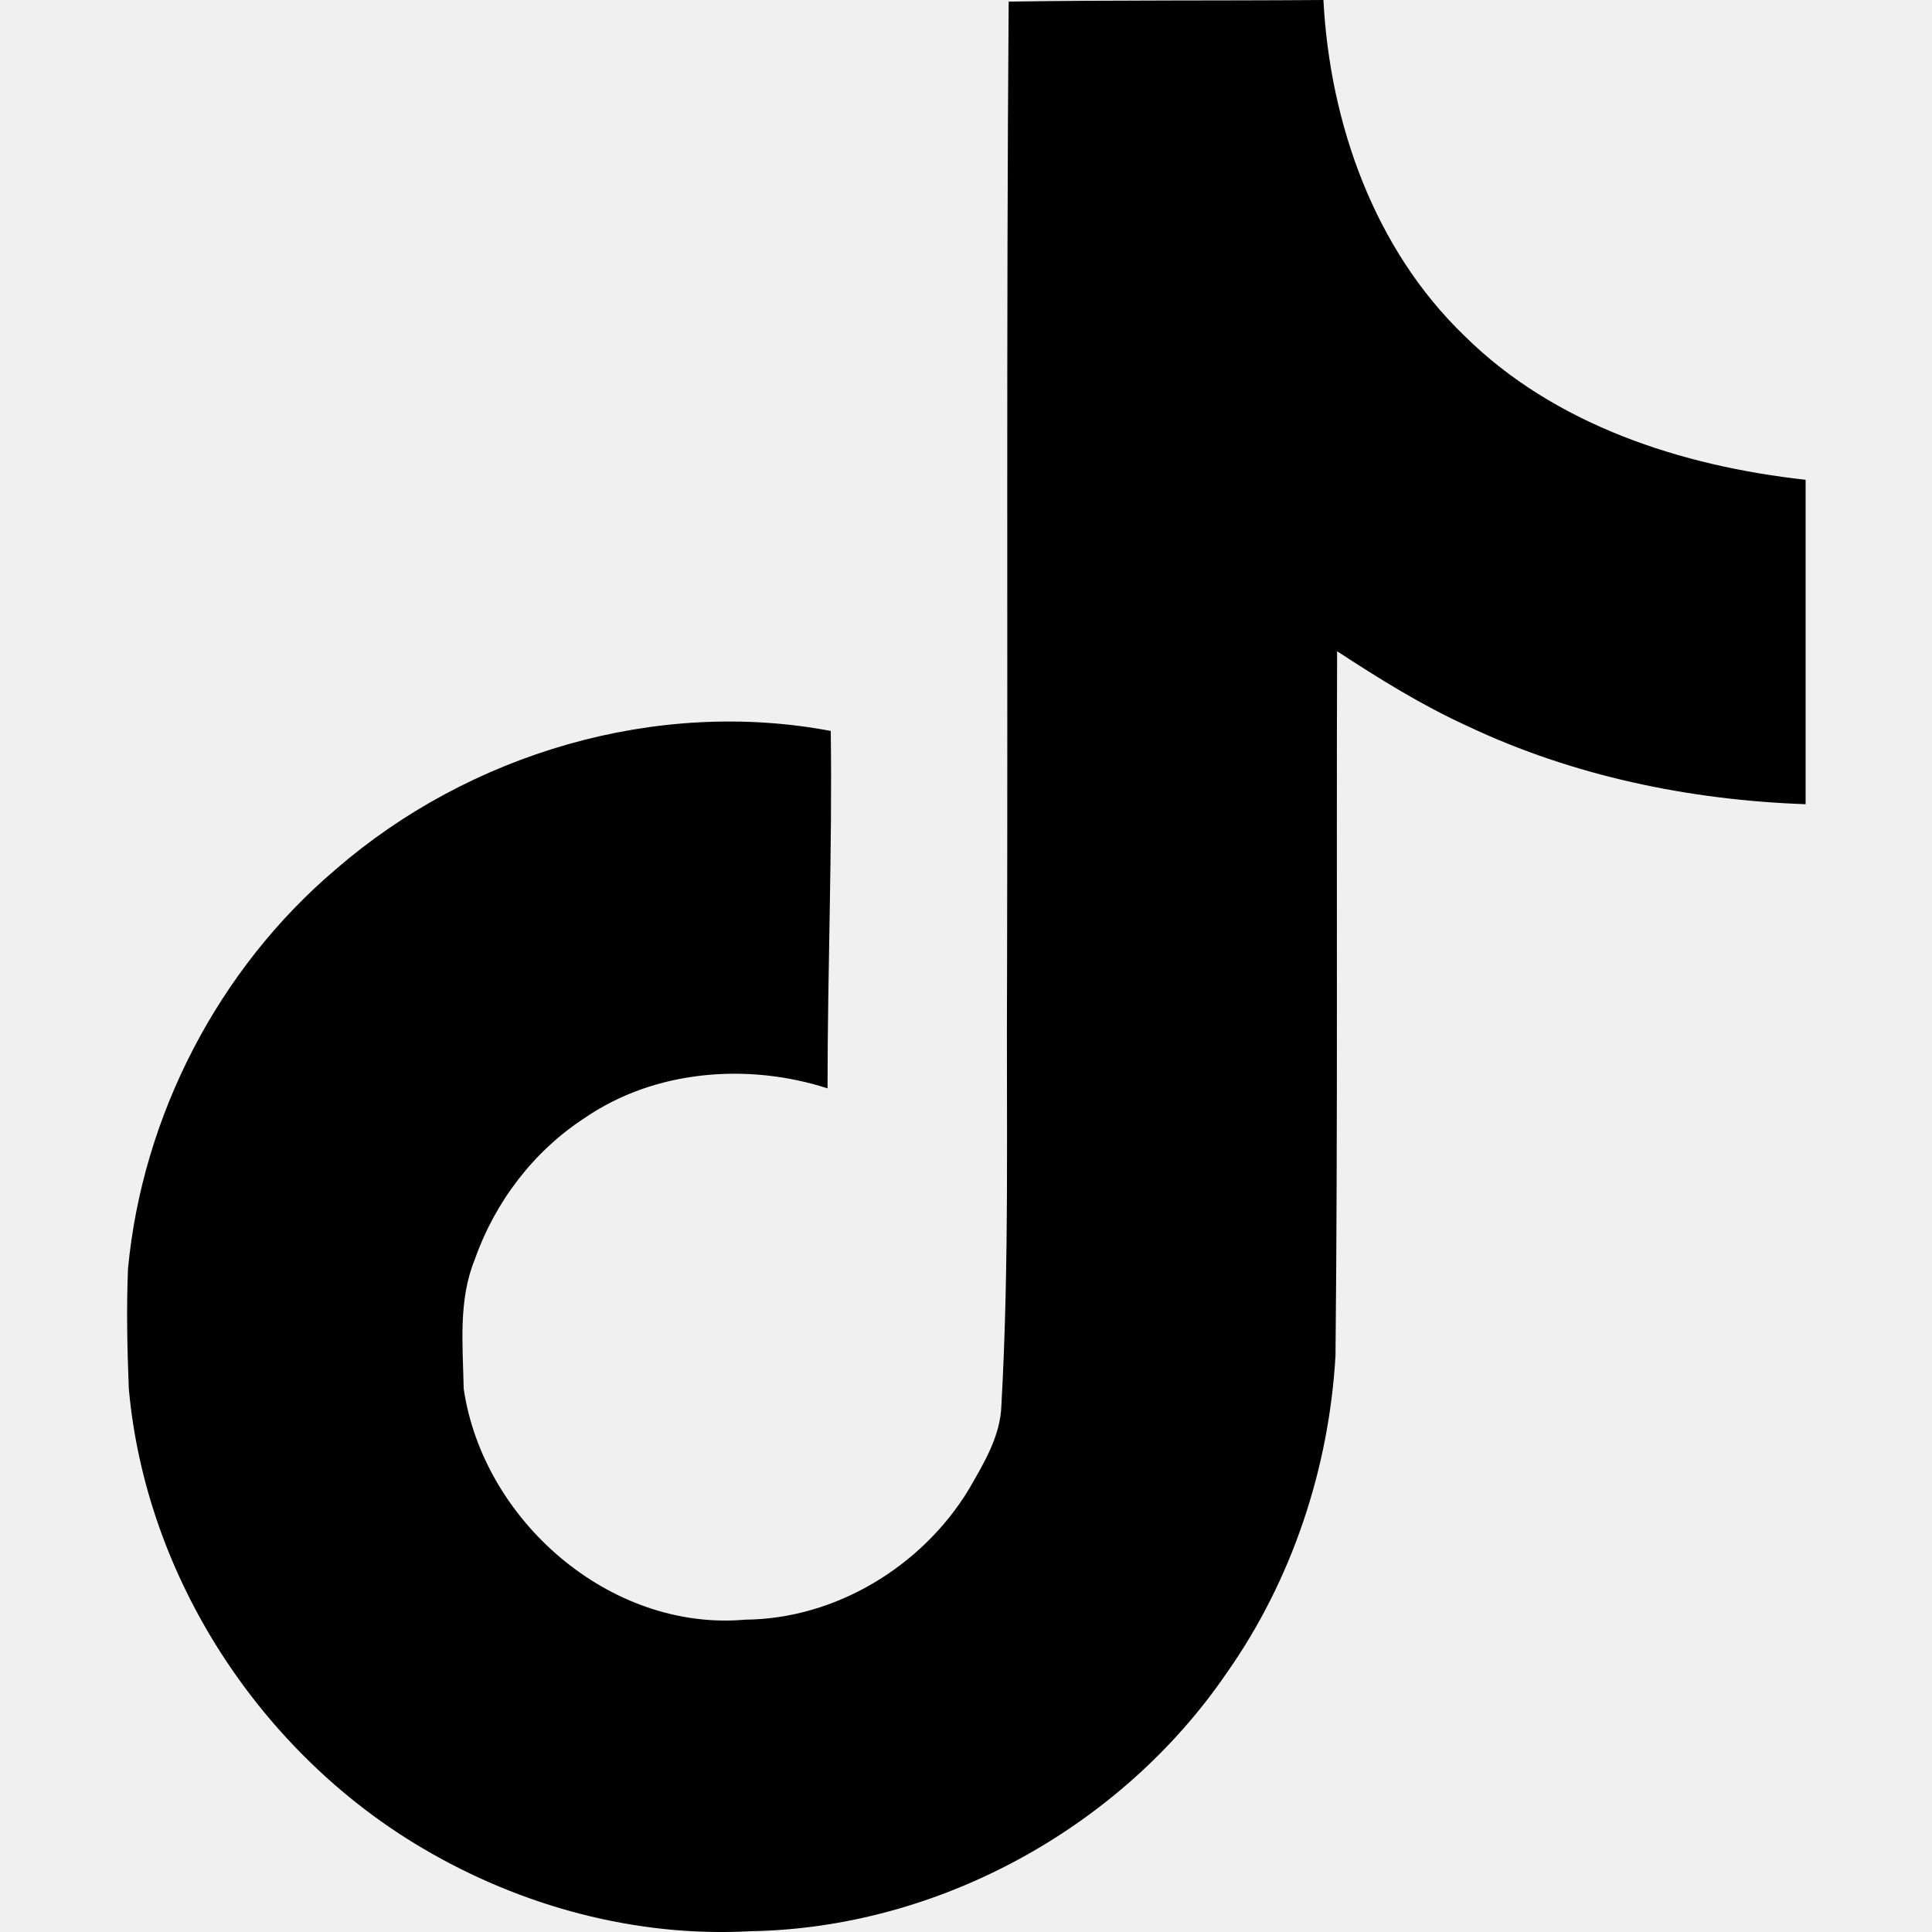
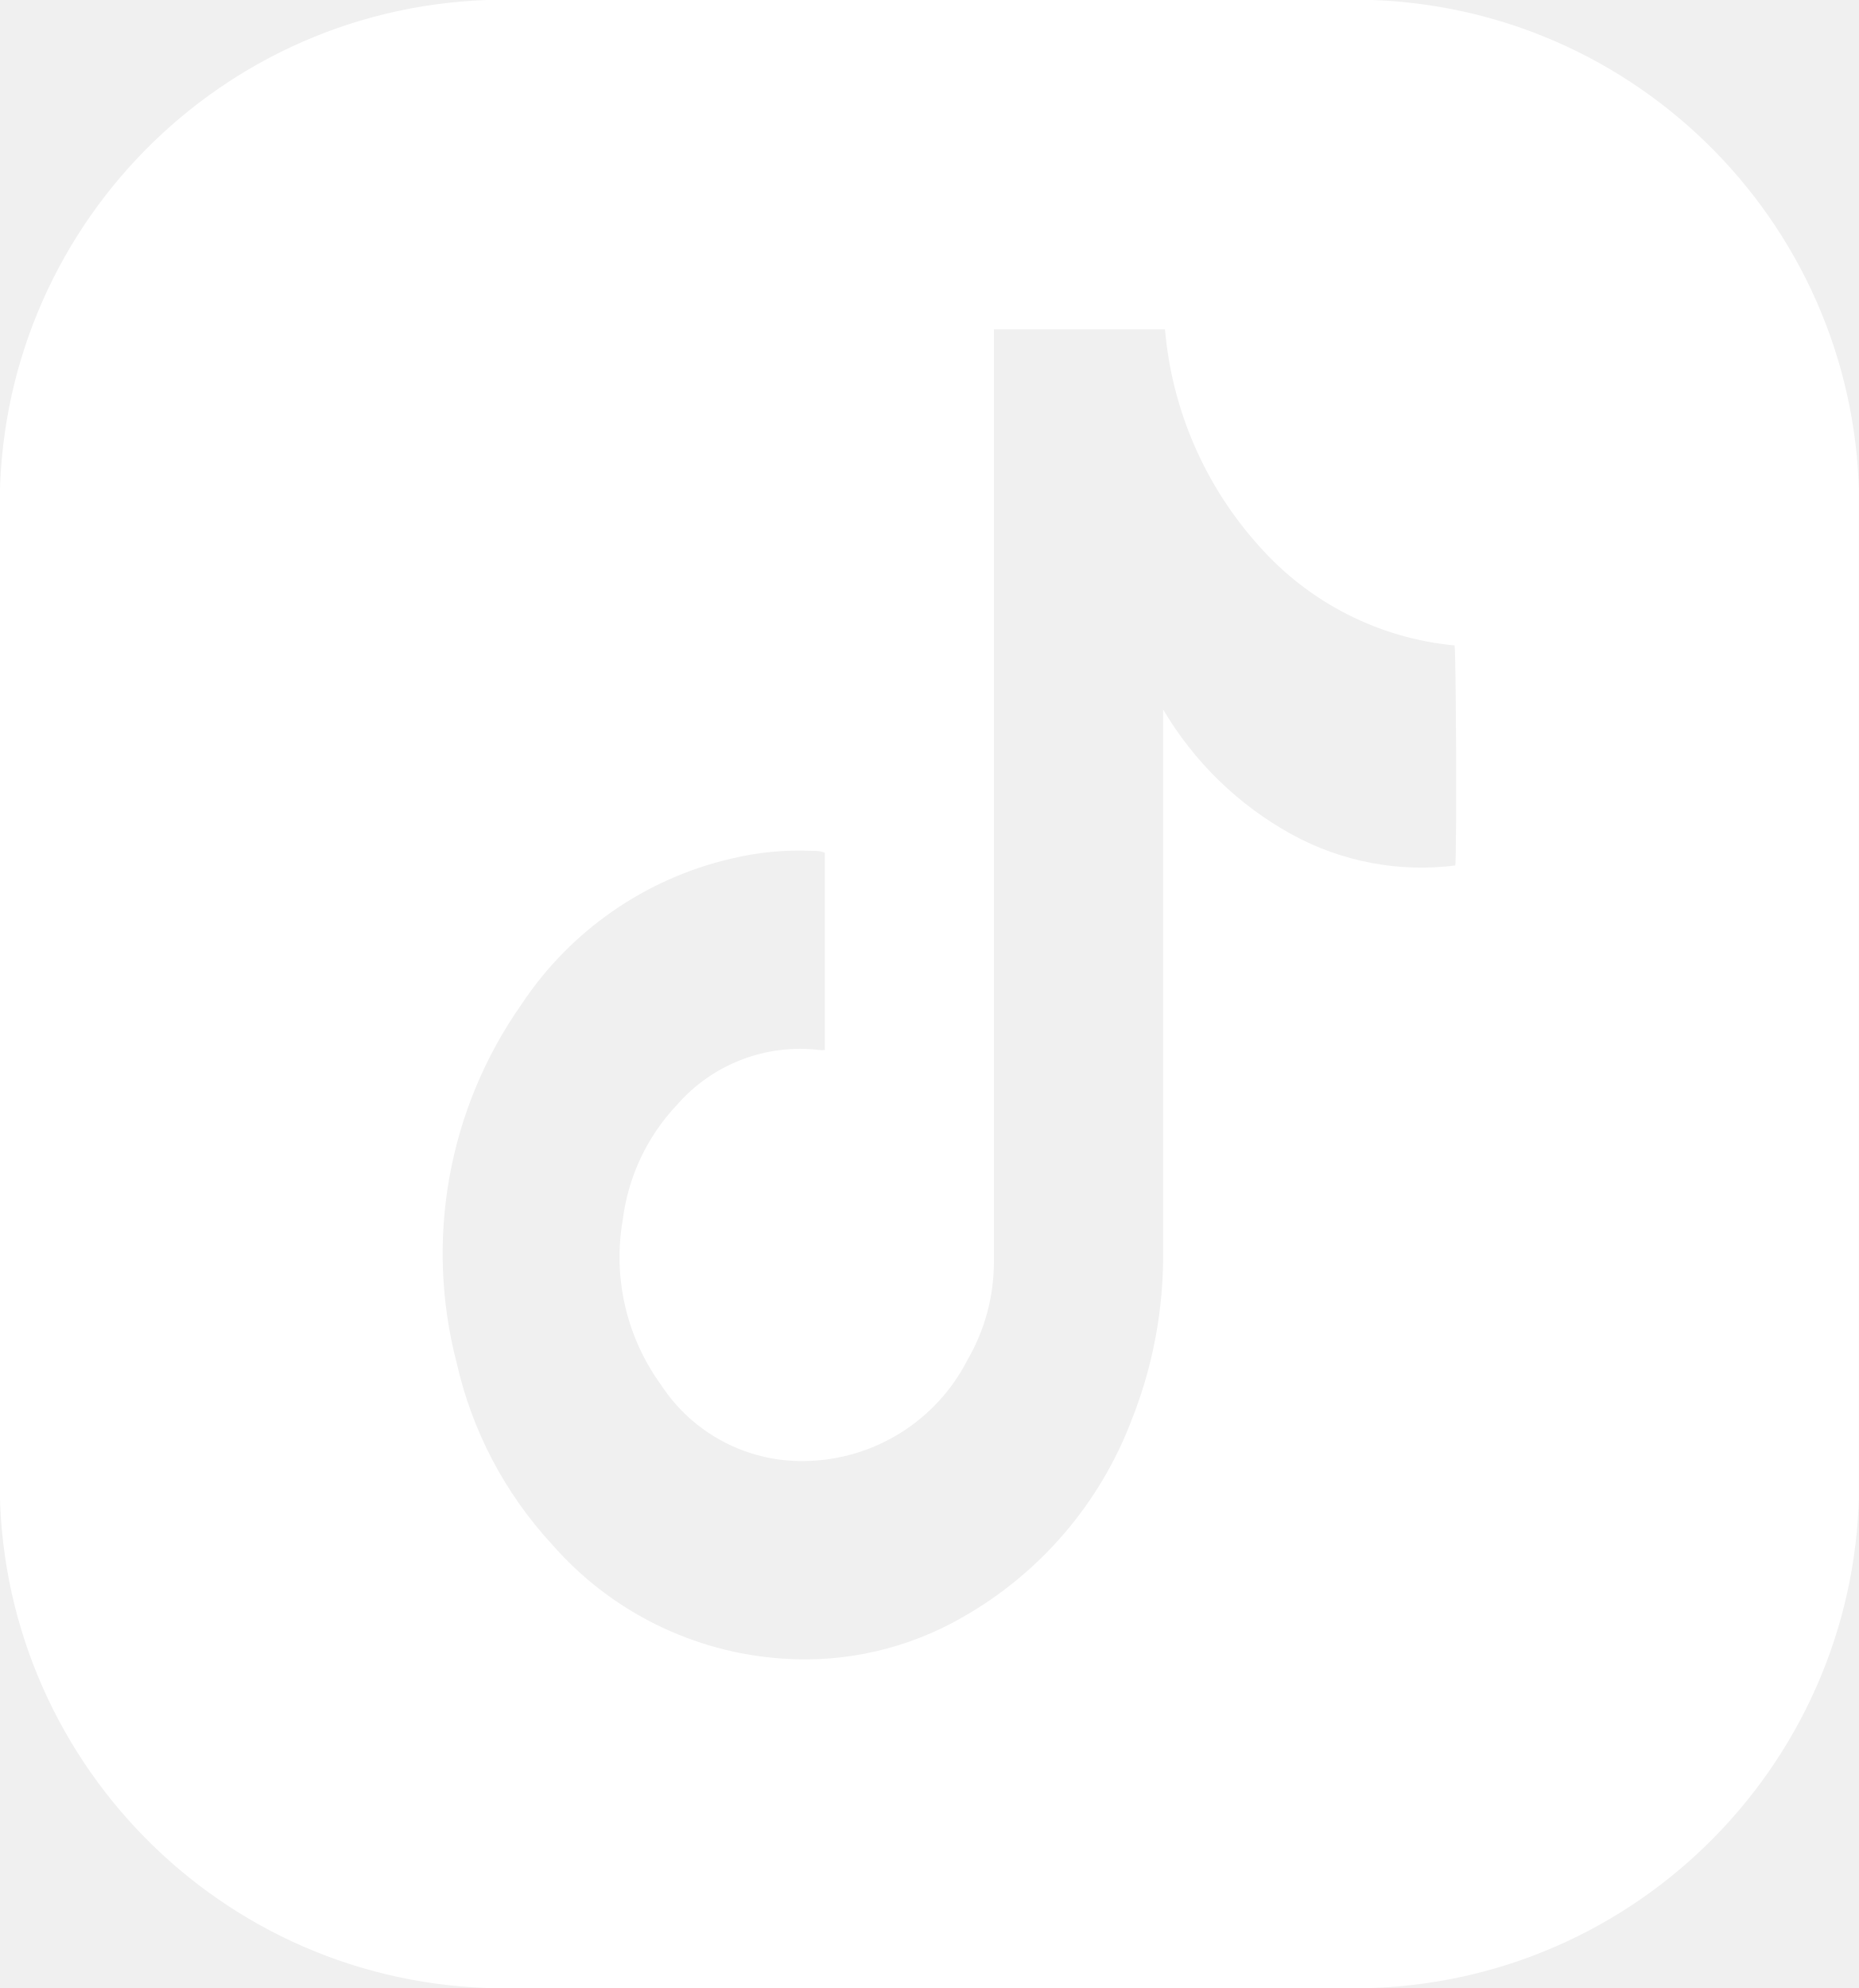
- <svg xmlns="http://www.w3.org/2000/svg" xmlns:xlink="http://www.w3.org/1999/xlink" version="1.1" width="1024" height="1024" viewBox="0 0 1024 1024">
+ <svg xmlns="http://www.w3.org/2000/svg" id="Gruppe_676" data-name="Gruppe 676" width="14.027" height="15" viewBox="0 0 14.027 15">
  <defs>
-     <path d="M534.613 0.853c55.893-0.853 111.36-0.427 166.827-0.853 3.413 65.28 26.88 131.84 74.667 177.92 47.787 47.36 115.2 69.12 180.907 76.373v171.947c-61.44-2.133-123.307-14.933-179.2-41.387-24.32-11.093-46.933-25.173-69.12-39.68-0.427 124.587 0.427 249.173-0.853 373.333-3.413 59.733-23.040 119.040-57.6 168.107-55.893 81.92-152.747 135.253-252.16 136.96-61.013 3.413-122.027-13.227-174.080-43.947-86.187-50.773-146.773-143.787-155.733-243.627-0.853-21.333-1.28-42.667-0.427-63.573 7.68-81.067 47.787-158.72 110.080-211.627 70.827-61.44 169.813-90.88 262.4-73.387 0.853 63.147-1.707 126.293-1.707 189.44-42.24-13.653-91.733-9.813-128.853 15.787-26.88 17.493-47.36 44.373-58.027 74.667-8.96 21.76-6.4 45.653-5.973 68.693 10.24 69.973 77.653 128.853 149.333 122.453 47.787-0.427 93.44-28.16 118.187-68.693 8.107-14.080 17.067-28.587 17.493-45.227 4.267-76.373 2.56-152.32 2.987-228.693 0.427-171.947-0.427-343.467 0.853-514.987z" id="icons-social-tiktok" />
+     <clipPath id="clip-path">
+       <rect id="Rechteck_441" data-name="Rechteck 441" width="14.027" height="15" fill="#fff" />
+     </clipPath>
  </defs>
-   <use xlink:href="#icons-social-tiktok" fill-rule="evenodd" />
+   <g id="Gruppe_675" data-name="Gruppe 675" transform="translate(0 0)" clip-path="url(#clip-path)">
+     <path id="Pfad_4417" data-name="Pfad 4417" d="M10.355,0H3.673A3.811,3.811,0,0,0,0,3.928v7.144A3.811,3.811,0,0,0,3.673,15h6.681a3.811,3.811,0,0,0,3.673-3.928V3.928A3.811,3.811,0,0,0,10.355,0m.629,6.53a2.036,2.036,0,0,1-1.24-.236,2.559,2.559,0,0,1-.967-.941c0,.038,0,.06,0,.081V9.441a3.358,3.358,0,0,1-.238,1.274A2.894,2.894,0,0,1,7.268,12.2a2.384,2.384,0,0,1-1.357.315,2.533,2.533,0,0,1-1.747-.864,2.984,2.984,0,0,1-.717-1.364,3.269,3.269,0,0,1,.489-2.71A2.606,2.606,0,0,1,5.516,6.479,2.19,2.19,0,0,1,6.13,6.42c.025,0,.049,0,.074.007a.083.083,0,0,1,.02.008V7.923a.251.251,0,0,1-.036,0,1.232,1.232,0,0,0-1.08.414A1.538,1.538,0,0,0,4.7,9.2a1.641,1.641,0,0,0,.288,1.249,1.267,1.267,0,0,0,1.083.575A1.4,1.4,0,0,0,7.3,10.262a1.472,1.472,0,0,0,.2-.74c0-.416,0-.833,0-1.25q0-1.142,0-2.284,0-.931,0-1.861,0-.785,0-1.569c0-.023,0-.045,0-.073H8.791A2.8,2.8,0,0,0,9.5,4.119a2.253,2.253,0,0,0,1.476.751c.012.054.017,1.531.006,1.659" transform="translate(0 0)" fill="#fff" />
+   </g>
</svg>
